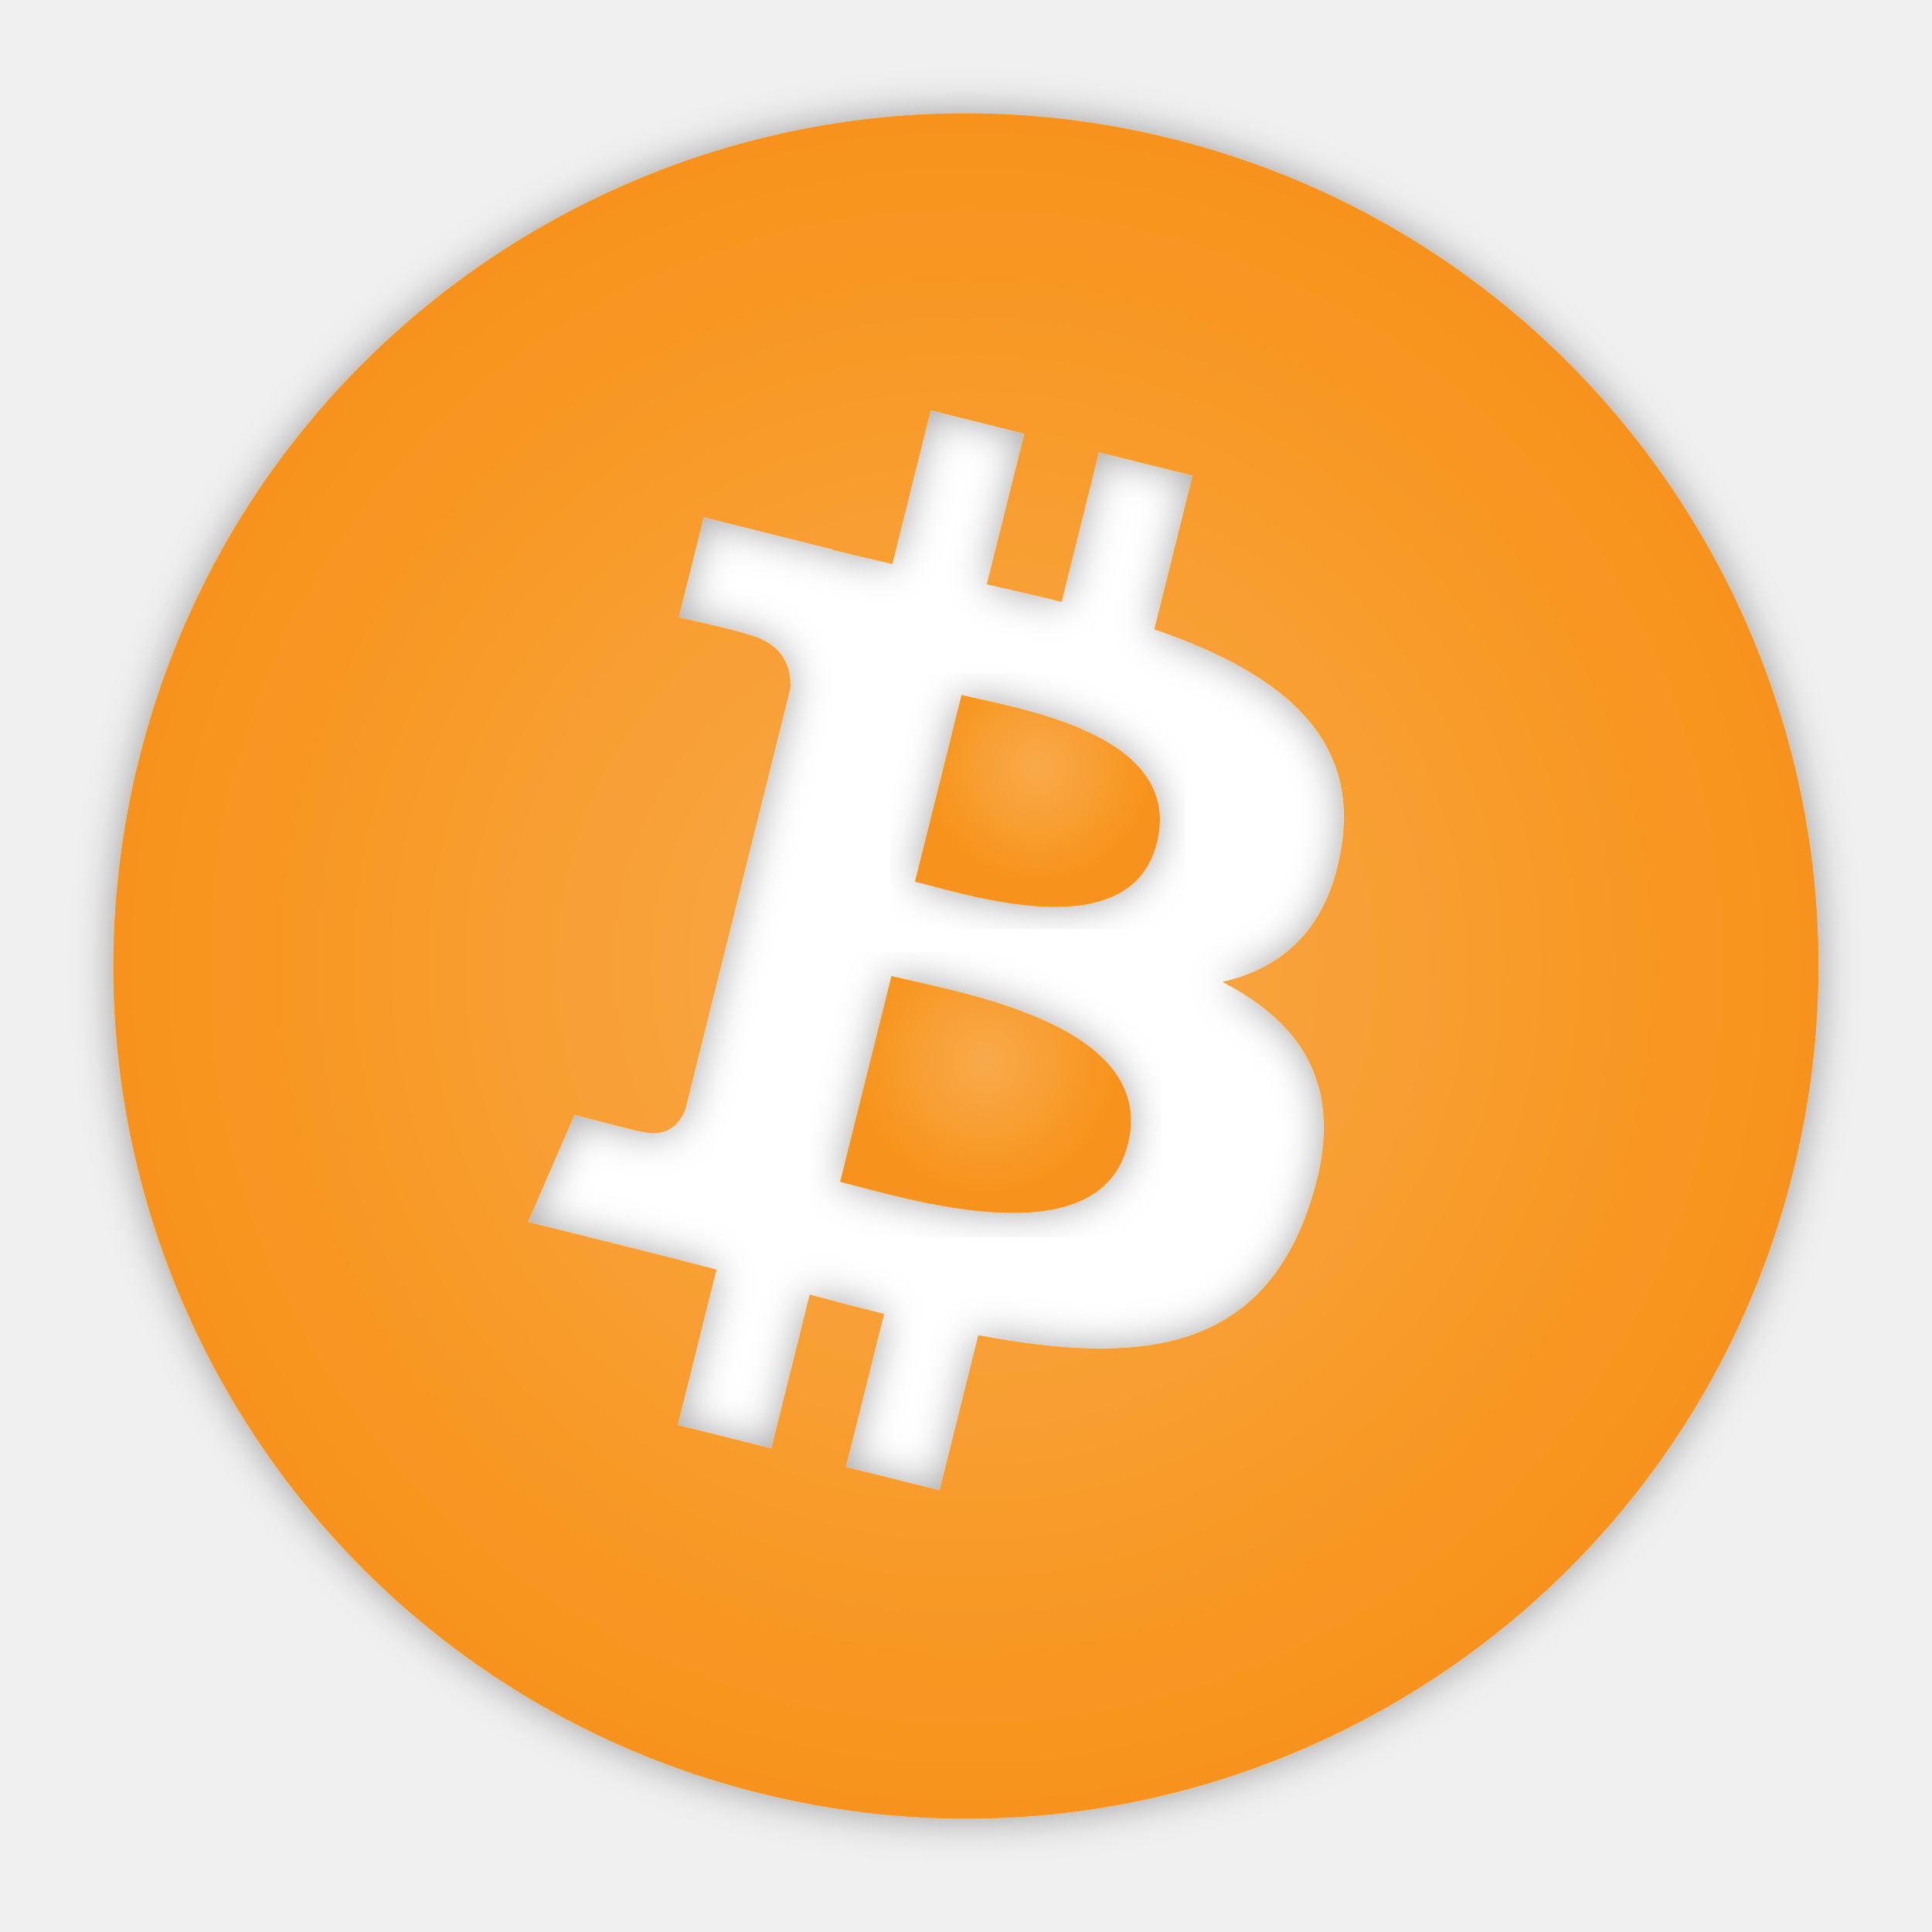
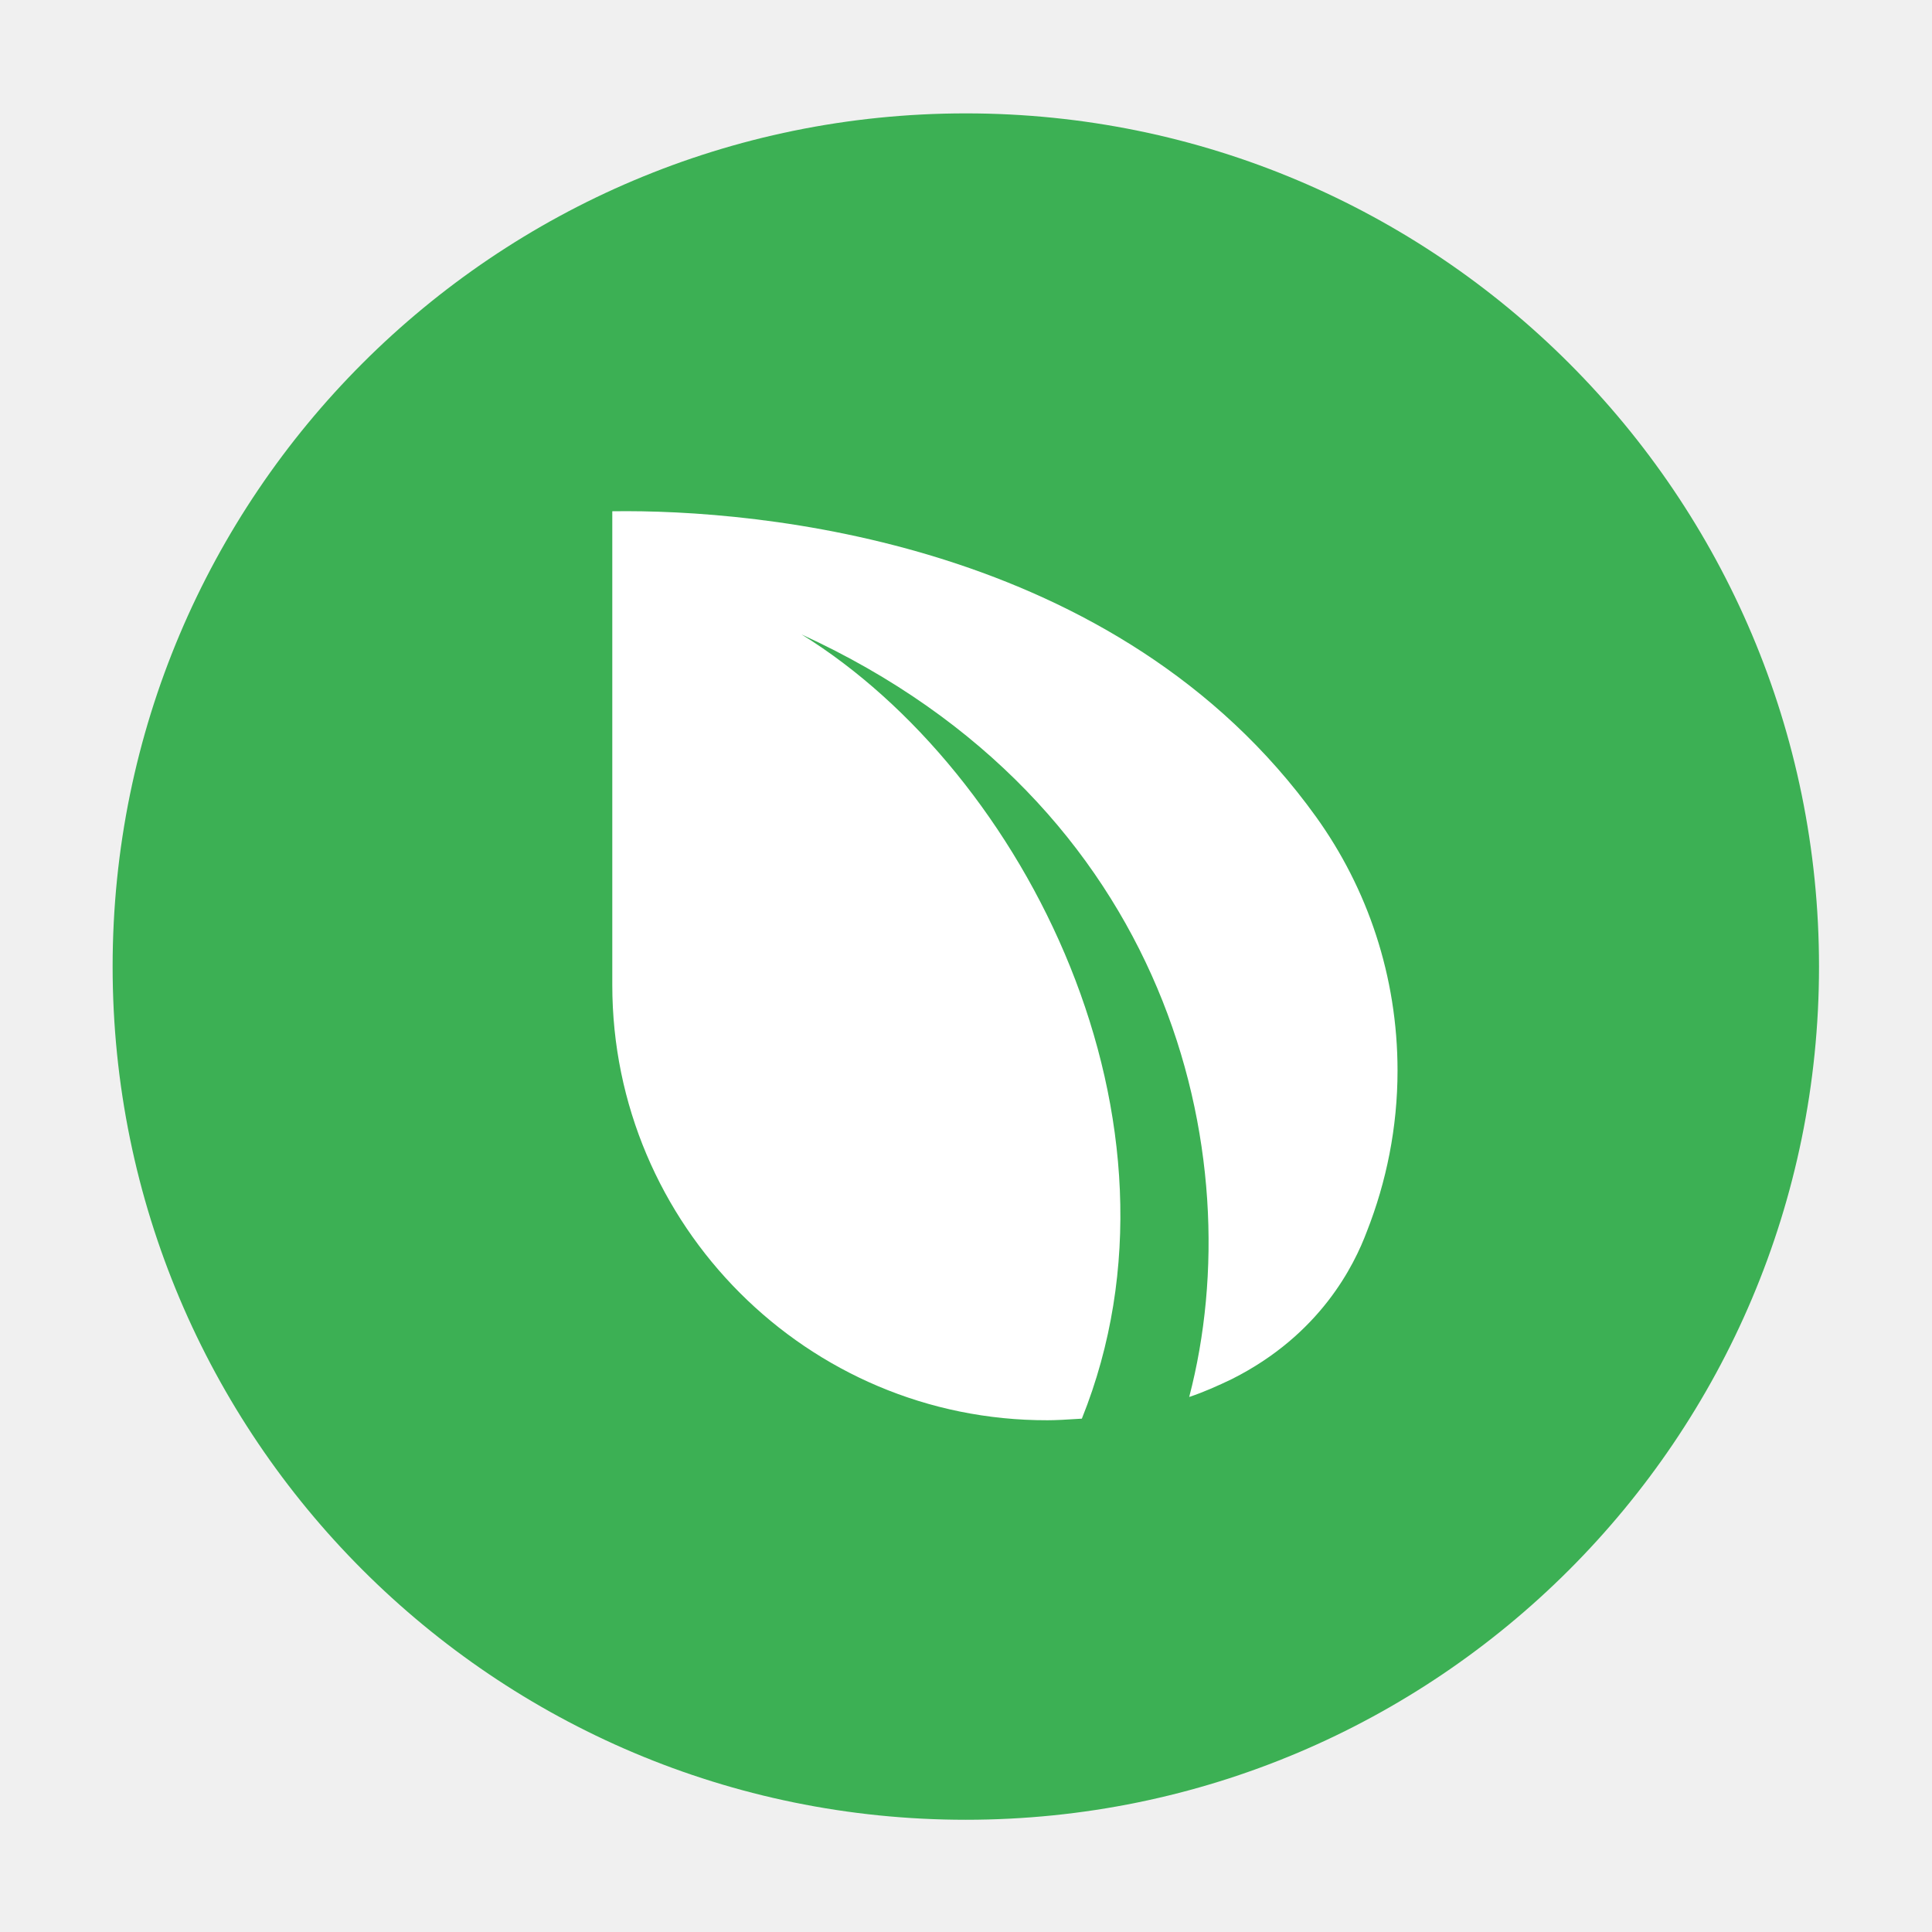
- <svg xmlns="http://www.w3.org/2000/svg" version="1.1" id="svg2" x="0px" y="0px" width="1024px" height="1024px" viewBox="-34 -34 580 580" enable-background="new 0 0 1024 1024" xml:space="preserve">
+ <svg xmlns="http://www.w3.org/2000/svg" version="1.1" id="svg2" x="0px" y="0px" viewBox="0 0 1024 1024" style="enable-background:new 0 0 1024 1024;" xml:space="preserve">
+   <style type="text/css">
+ 	.st0{display:none;}
+ 	.st1{display:inline;fill:#FFFFFF;}
+ 	.st2{display:inline;filter:url(#dropShadowAlpha);}
+ 	.st3{fill:url(#SVGID_1_);}
+ 	.st4{fill:url(#SVGID_2_);}
+ 	.st5{display:inline;fill:url(#SVGID_3_);}
+ 	.st6{fill:none;}
+ 	.st7{fill:#3CB054;}
+ 	.st8{fill:#FFFFFF;}
+ </style>
  <filter id="dropShadowAlpha">
-     <feColorMatrix result="matrixOut" in="SourceAlpha" type="saturate" values="0.1" />
+     <feColorMatrix in="SourceAlpha" result="matrixOut" type="saturate" values="0.1" />
    <feGaussianBlur in="matrixOut" result="blur-out" stdDeviation="6" />
-     <feColorMatrix in="blur-out" result="color-out" type="matrix" values="0 0 0 0   0                 0 0 0 0   0                  0 0 0 0   0                  0 0 0 0.35 0" />
+     <feColorMatrix in="blur-out" result="color-out" type="matrix" values="0 0 0 0   0                 0 0 0 0   0                  0 0 0 0   0                  0 0 0 0.35 0">
+ 		</feColorMatrix>
    <feBlend in="SourceGraphic" in2="color-out" mode="normal" />
  </filter>
-   <g>
-     <circle cx="255" cy="255" r="200" stroke-width="2" fill="white" />
-     <radialGradient id="innerBtop" cx="277.49" cy="196.441" r="34.397" gradientUnits="userSpaceOnUse">
+   <g class="st0">
+     <circle class="st1" cx="510.2" cy="510.2" r="353.1" />
+     <g class="st2">
+       <radialGradient id="SVGID_1_" cx="388.619" cy="673.02" r="34.432" gradientTransform="matrix(1.7655 0 0 -1.7655 -136.2621 1595.076)" gradientUnits="userSpaceOnUse">
+         <stop offset="0" style="stop-color:#F9AA4B" />
+         <stop offset="1" style="stop-color:#F7931A" />
+       </radialGradient>
+       <path class="st3" d="M509.6,368.3l-24.7,99c28,7,114.3,35.4,128.3-20.6C627.8,388.3,537.6,375.3,509.6,368.3z" />
+     </g>
+     <g class="st2">
+       <radialGradient id="SVGID_2_" cx="373.043" cy="584.894" r="39.873" gradientTransform="matrix(1.7655 0 0 -1.7655 -136.2621 1595.076)" gradientUnits="userSpaceOnUse">
+         <stop offset="0" style="stop-color:#F9AA4B" />
+         <stop offset="1" style="stop-color:#F7931A" />
+       </radialGradient>
+       <path class="st4" d="M472.5,517.3l-27.2,109.2c33.6,8.3,137.3,41.6,152.6-19.9C613.9,542.3,506.1,525.7,472.5,517.3z" />
+     </g>
+     <radialGradient id="SVGID_3_" cx="367.156" cy="613.463" r="255.988" gradientTransform="matrix(1.7655 0 0 -1.7655 -136.2621 1595.076)" gradientUnits="userSpaceOnUse">
      <stop offset="0" style="stop-color:#F9AA4B" />
      <stop offset="1" style="stop-color:#F7931A" />
    </radialGradient>
-     <path fill="url(#innerBtop)" filter="url(#dropShadowAlpha)" d="M254.647,174.6l-13.983,56.08c15.855,3.951,64.735,20.071,72.656-11.656    C321.568,185.928,270.503,178.552,254.647,174.6z" />
-     <radialGradient id="innerBbottom" cx="261.915" cy="284.567" r="39.838" gradientUnits="userSpaceOnUse">
-       <stop offset="0" style="stop-color:#F9AA4B" />
-       <stop offset="1" style="stop-color:#F7931A" />
-     </radialGradient>
-     <path fill="url(#innerBbottom)" filter="url(#dropShadowAlpha)" d="M233.608,258.984l-15.425,61.832c19.04,4.729,77.769,23.584,86.448-11.296    C313.703,273.144,252.647,263.736,233.608,258.984z" />
-     <radialGradient id="coinShape" cx="256.028" cy="256.003" r="255.988" gradientUnits="userSpaceOnUse">
-       <stop offset="0" style="stop-color:#F9AA4B" />
-       <stop offset="1" style="stop-color:#F7931A" />
-     </radialGradient>
-     <path fill="url(#coinShape)" filter="url(#dropShadowAlpha)" d="M317.871,7.656c-137.12-34.192-276.024,49.28-310.2,186.44    c-34.208,137.136,49.256,276.048,186.36,310.24c137.16,34.199,276.063-49.265,310.256-186.408    C538.479,180.776,455.023,41.848,317.871,7.656z M368.807,219.528c-3.688,24.936-17.512,37.008-35.864,41.24    c25.2,13.12,38.024,33.239,25.809,68.12c-15.16,43.319-51.176,46.976-99.072,37.912l-11.624,46.584l-28.088-7l11.472-45.96    c-7.279-1.809-14.72-3.729-22.384-5.809l-11.512,46.177l-28.056-7l11.624-46.673c-6.561-1.68-13.225-3.464-20.024-5.168    l-36.552-9.111l13.943-32.152c0,0,20.696,5.504,20.416,5.096c7.952,1.969,11.48-3.216,12.872-6.672l18.368-73.64l0.048-0.2    l13.104-52.568c0.344-5.968-1.712-13.496-13.088-16.336c0.439-0.296-20.4-5.072-20.4-5.072l7.472-30l38.736,9.673l-0.032,0.144    c5.824,1.448,11.824,2.824,17.937,4.216L245.423,89.2l28.072,7l-11.28,45.224c7.536,1.721,15.12,3.456,22.504,5.297l11.2-44.929    l28.088,7l-11.504,46.145C347.967,167.152,373.904,185.464,368.807,219.528z" />
+     <path class="st5" d="M621.2,73.5c-242.1-60.4-487.3,87-547.7,329.2c-60.4,242.1,87,487.4,329,547.7   c242.2,60.4,487.4-87,547.8-329.1C1010.7,379.2,863.4,133.9,621.2,73.5z M711.2,447.6c-6.5,44-30.9,65.3-63.3,72.8   c44.5,23.2,67.1,58.7,45.6,120.3c-26.8,76.5-90.4,82.9-174.9,66.9L498,789.9l-49.6-12.4l20.3-81.1c-12.9-3.2-26-6.6-39.5-10.3   l-20.3,81.5l-49.5-12.4l20.5-82.4c-11.6-3-23.3-6.1-35.4-9.1l-64.5-16.1l24.6-56.8c0,0,36.5,9.7,36,9c14,3.5,20.3-5.7,22.7-11.8   l32.4-130l0.1-0.4l23.1-92.8c0.6-10.5-3-23.8-23.1-28.8c0.8-0.5-36-9-36-9l13.2-53l68.4,17.1l-0.1,0.3c10.3,2.6,20.9,5,31.7,7.4   l20.3-81.4l49.6,12.4L523,309.7c13.3,3,26.7,6.1,39.7,9.4l19.8-79.3l49.6,12.4l-20.3,81.5C674.4,355.1,720.2,387.5,711.2,447.6z" />
+   </g>
+   <g transform="matrix(1,0,0,1,0,-10850)">
+     <g id="peercoin-icon-green-transparent" transform="matrix(1,0,0,1,0,10850)">
+       <rect x="60.1" y="60.1" class="st6" width="903.8" height="903.8" />
+       <g transform="matrix(3.29432,0,0,3.29432,-1468.37,-1115.8)">
+         <g transform="matrix(2.36264,-9.86076e-32,-9.86076e-32,2.36264,-224.625,-589.055)">
+           <circle class="st7" cx="349.5" cy="458.5" r="58.1" />
+         </g>
+         <g transform="matrix(0.85076,0,0,0.85076,116.902,-212.09)">
+           <path class="st8" d="M591.1,915.7c-2.9,0.2-5.1,0.3-6.5,0.3c-45.4,0.1-82.3-36.9-82.3-82.3c0-0.4,0-0.7,0-1.1v-1.2h0v-87.3h0      l0,0l0,0c27.6-0.4,95.6,5.6,133.1,57.8c9.7,13.5,15.4,30.1,15.4,48c0,10.7-2.1,21-5.8,30.4l0,0c-2.4,6.4-8.8,19.5-25.5,27.9      c-2.7,1.3-5.4,2.5-8.1,3.4c12-45.9-3.7-112.3-73.3-144.2C580.3,793.5,613.7,859.5,591.1,915.7z" />
+         </g>
+       </g>
+     </g>
  </g>
</svg>
